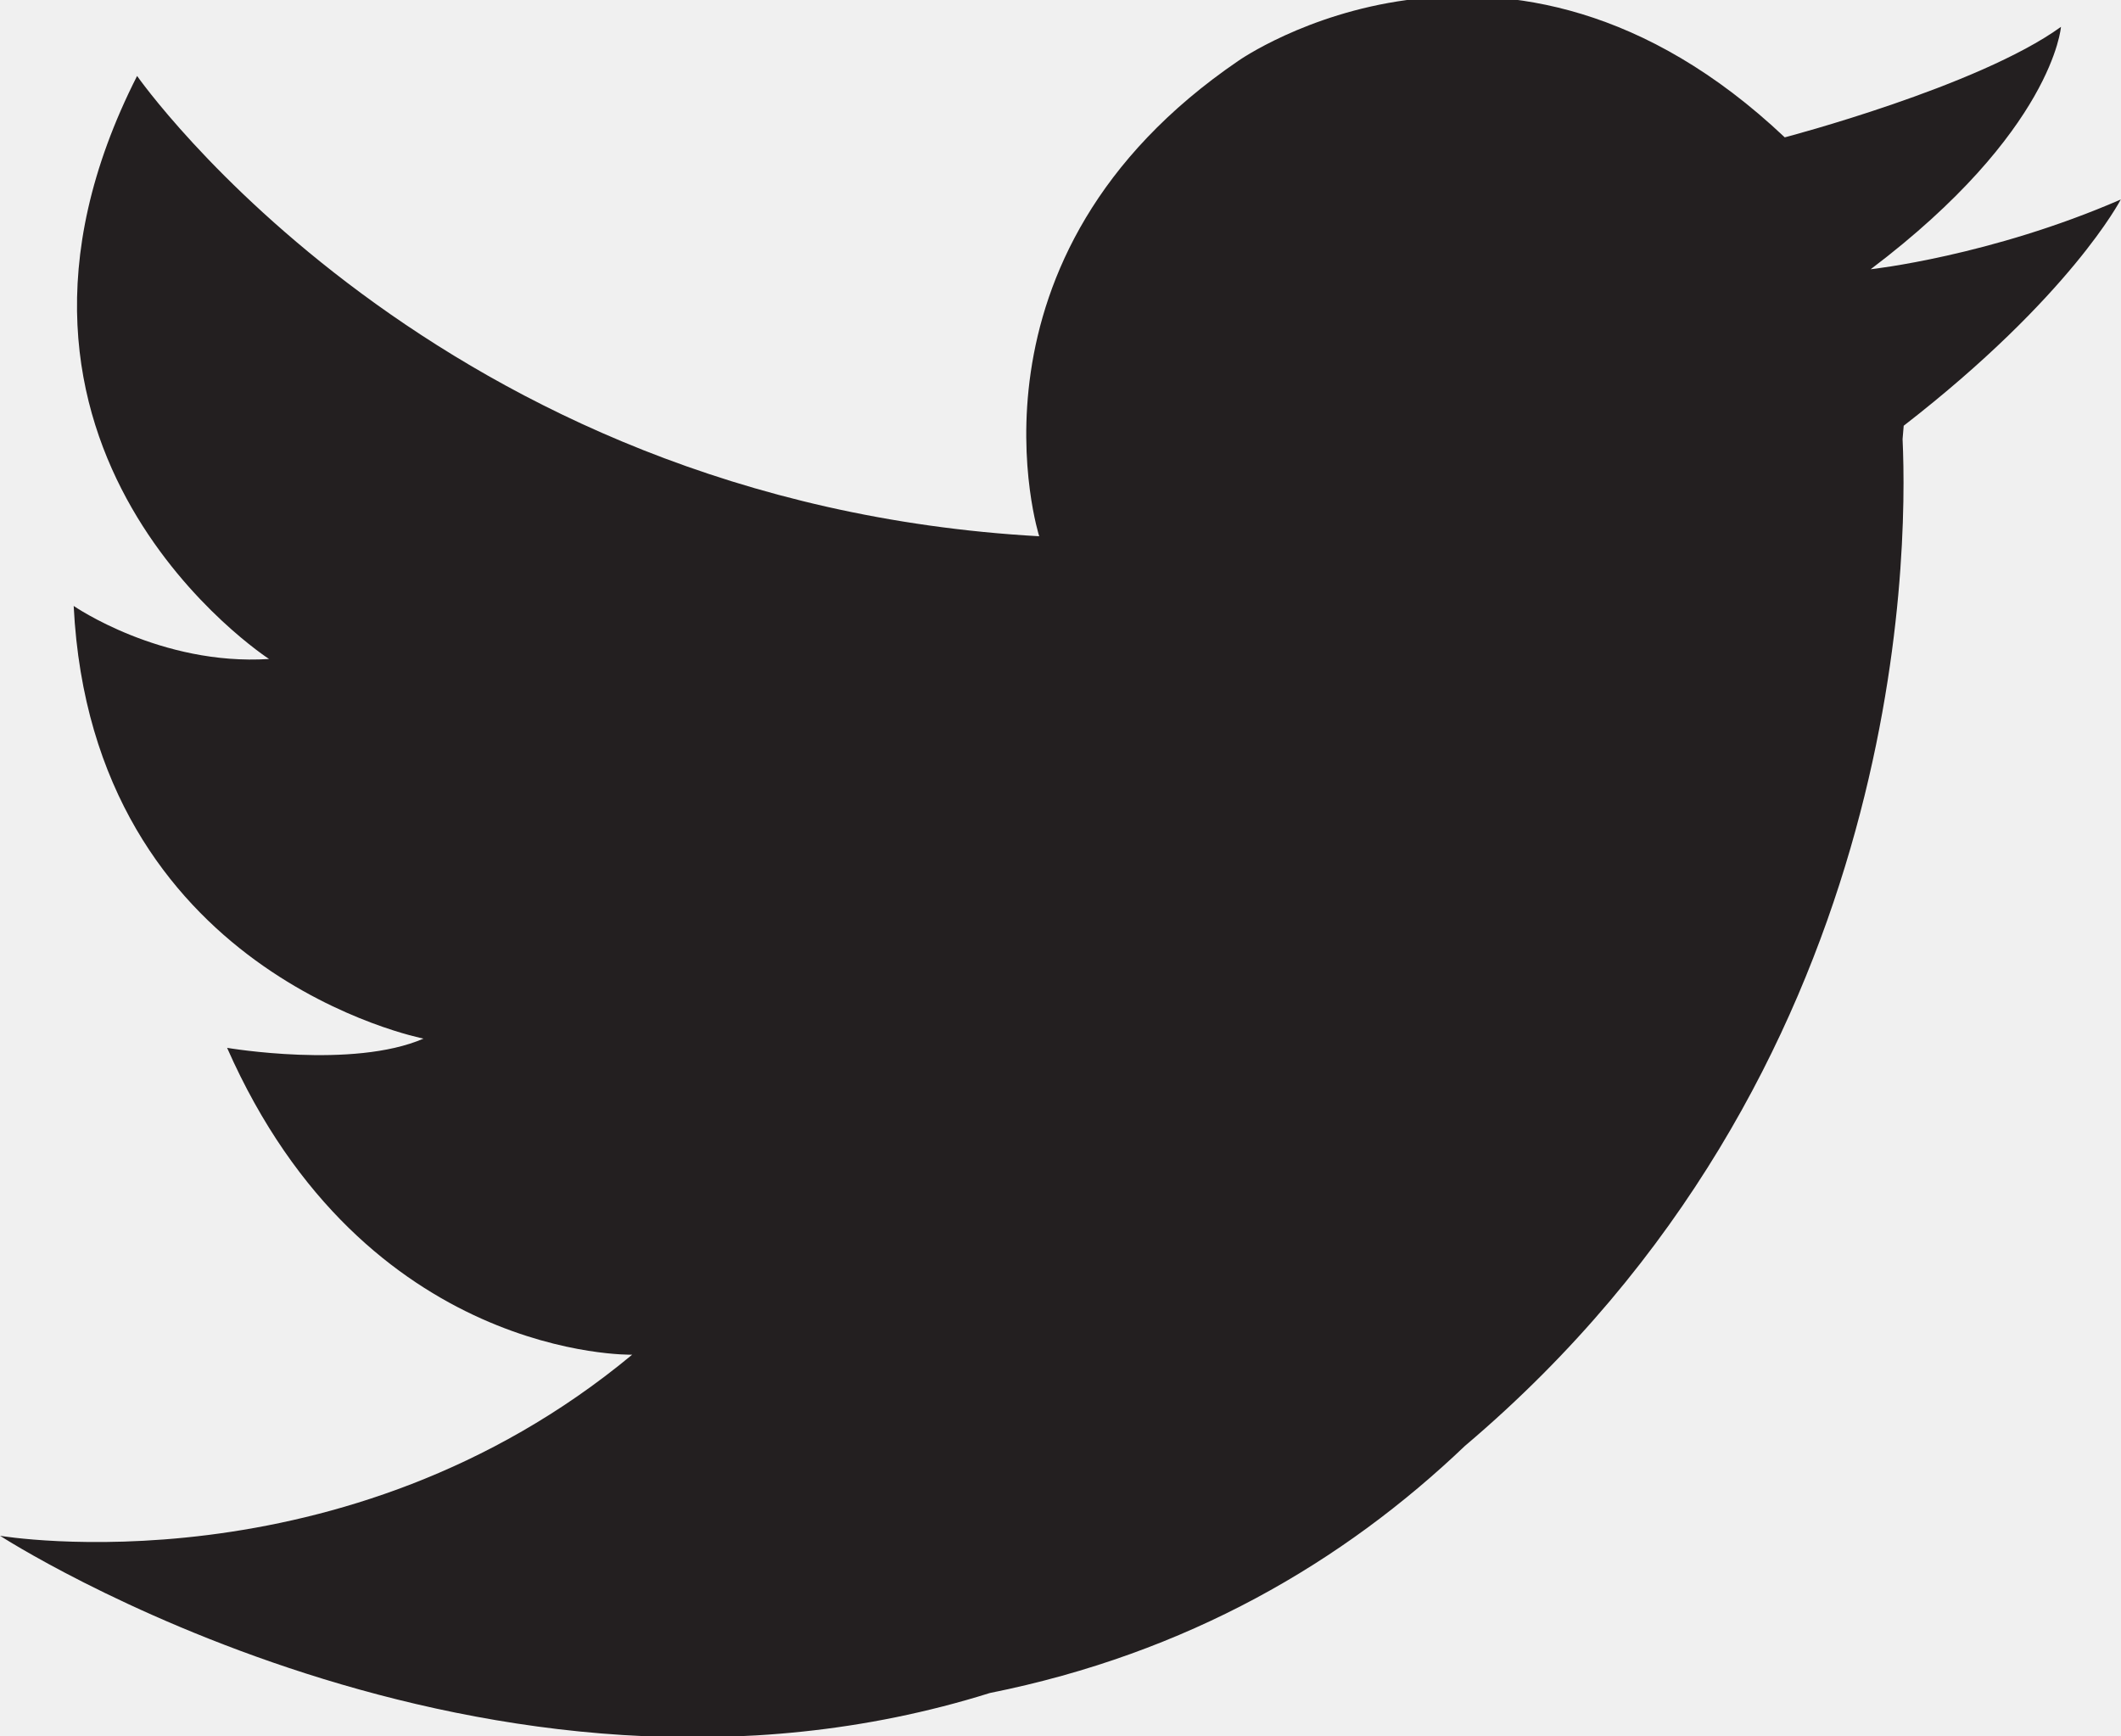
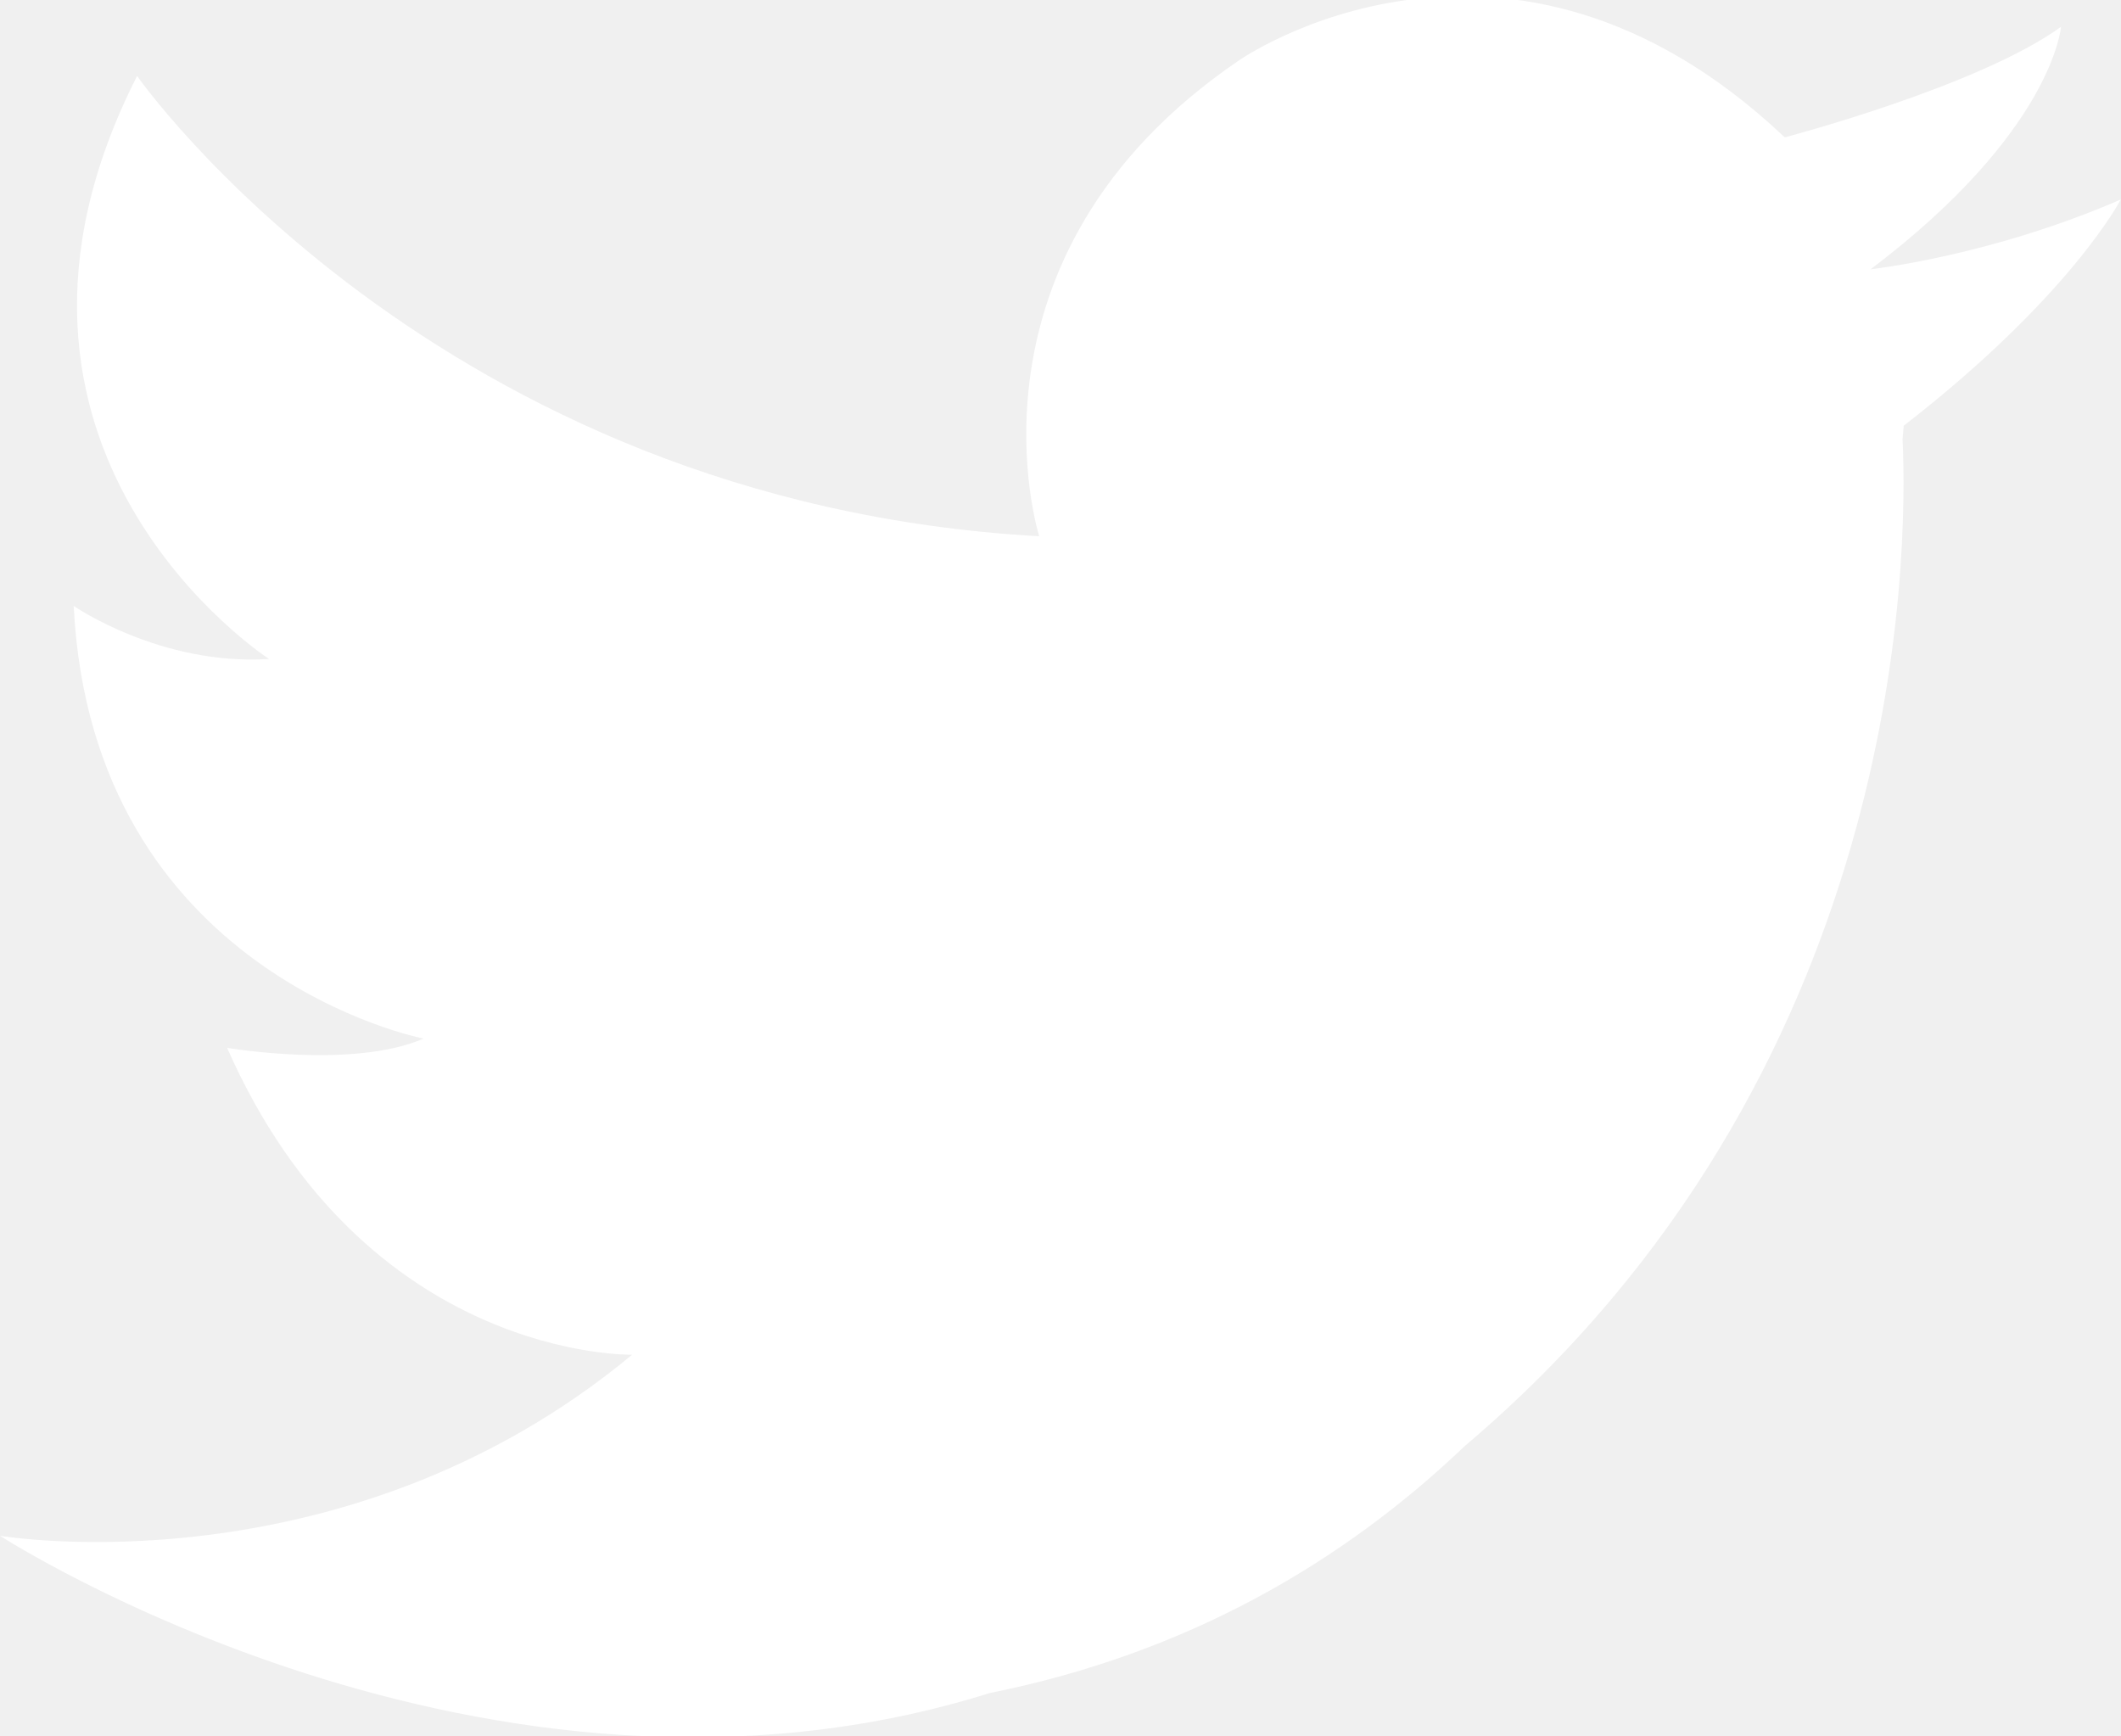
<svg xmlns="http://www.w3.org/2000/svg" version="1.1" baseProfile="full" width="26.388" height="21.587" viewBox="0 0 26.39 21.59" enable-background="new 0 0 26.39 21.59" xml:space="preserve">
-   <path fill="#231F20" fill-opacity="1" stroke-width="0.2" stroke-linejoin="round" d="M 3.347,8.199C 3.347,8.199 -0.662,5.603 1.705,0.945C 1.705,0.945 5.408,6.252 12.93,6.672C 12.93,6.672 11.823,3.198 15.412,0.754C 15.412,0.754 18.733,-1.575 22.207,1.709C 22.207,1.709 24.613,1.079 25.644,0.334C 25.644,0.334 25.548,1.632 23.276,3.35C 23.276,3.35 24.765,3.188 26.388,2.482C 26.388,2.482 25.768,3.684 23.687,5.297C 23.687,5.297 23.683,5.355 23.673,5.463C 23.742,6.959 23.69,13.365 18.228,17.989C 16.712,19.436 14.778,20.57 12.316,21.064C 6.052,23.028 0,19.108 0,19.108C 0,19.108 4.276,19.833 7.865,16.855C 7.865,16.855 4.543,16.931 2.825,13.037C 2.825,13.037 4.391,13.304 5.269,12.922C 5.269,12.922 1.145,12.121 0.916,7.539C 0.916,7.539 1.997,8.286 3.347,8.199 Z " />
+   <path fill="#FFFFFF" fill-opacity="1" stroke-width="0.2" stroke-linejoin="round" d="M 3.347,8.199C 3.347,8.199 -0.662,5.603 1.705,0.945C 1.705,0.945 5.408,6.252 12.93,6.672C 12.93,6.672 11.823,3.198 15.412,0.754C 15.412,0.754 18.733,-1.575 22.207,1.709C 22.207,1.709 24.613,1.079 25.644,0.334C 25.644,0.334 25.548,1.632 23.276,3.35C 23.276,3.35 24.765,3.188 26.388,2.482C 26.388,2.482 25.768,3.684 23.687,5.297C 23.687,5.297 23.683,5.355 23.673,5.463C 23.742,6.959 23.69,13.365 18.228,17.989C 16.712,19.436 14.778,20.57 12.316,21.064C 6.052,23.028 0,19.108 0,19.108C 0,19.108 4.276,19.833 7.865,16.855C 7.865,16.855 4.543,16.931 2.825,13.037C 2.825,13.037 4.391,13.304 5.269,12.922C 5.269,12.922 1.145,12.121 0.916,7.539C 0.916,7.539 1.997,8.286 3.347,8.199 Z " />
</svg>
